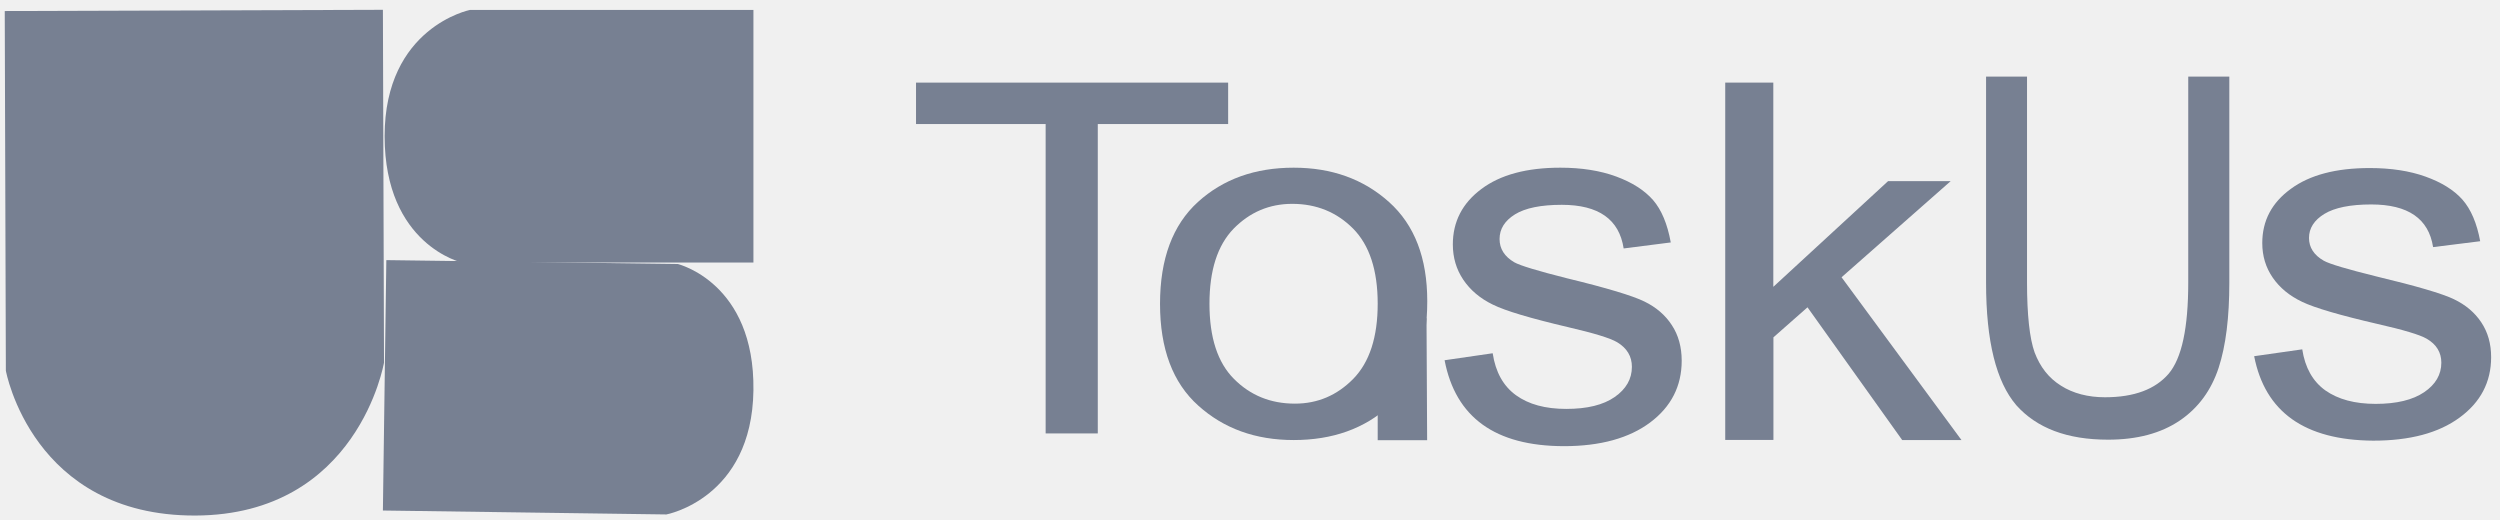
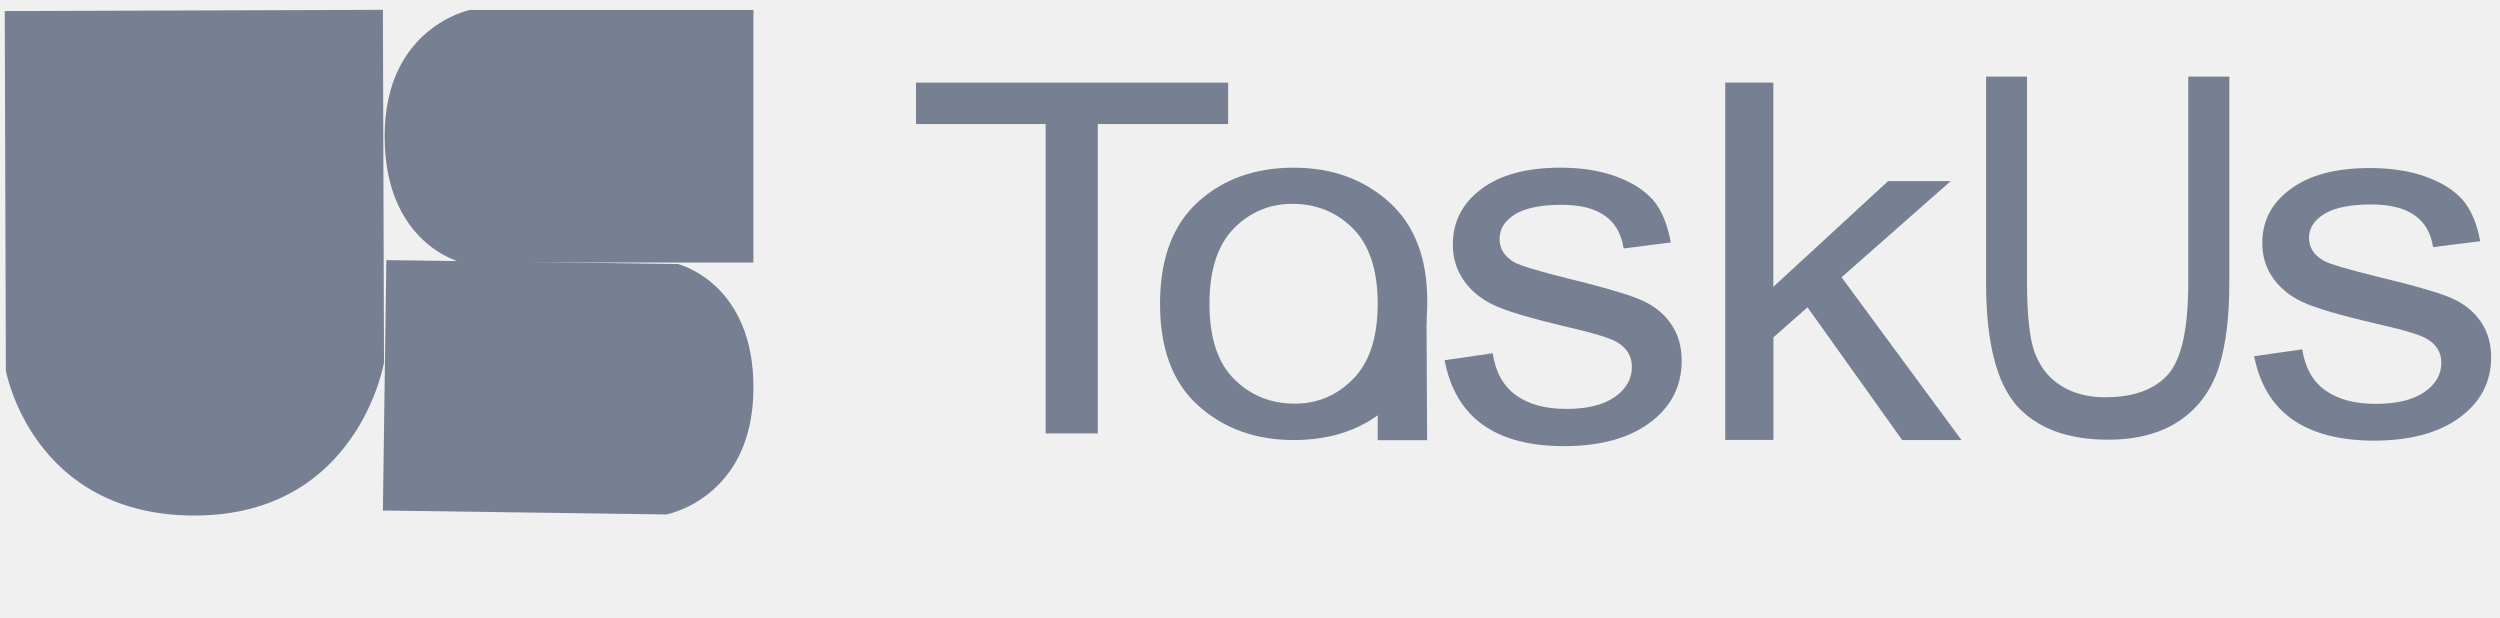
- <svg xmlns="http://www.w3.org/2000/svg" width="178" height="37" viewBox="0 0 178 37" fill="none">
+ <svg xmlns="http://www.w3.org/2000/svg" width="178" height="44" viewBox="0 0 178 44" fill="none">
  <g clip-path="url(#clip0_188_820)">
    <path d="M74.45 30.86V8.832H65.221V5.882H87.444V8.832H78.162V30.86H74.45Z" fill="#778092" />
    <path d="M86.114 21.626C86.114 24.026 86.692 25.816 87.865 26.985C89.029 28.154 90.474 28.739 92.199 28.739C93.819 28.739 95.203 28.146 96.358 26.968C97.514 25.781 98.092 24 98.092 21.626C98.092 19.235 97.505 17.455 96.341 16.277C95.176 15.107 93.732 14.514 92.007 14.514C90.378 14.514 88.986 15.107 87.83 16.285C86.683 17.472 86.114 19.253 86.114 21.626ZM82.594 21.635C82.594 18.432 83.496 16.015 85.291 14.383C87.086 12.751 89.362 11.939 92.112 11.939C94.817 11.939 97.076 12.751 98.898 14.383C100.719 16.015 101.621 18.371 101.621 21.443C101.621 24.777 100.728 27.256 98.942 28.887C97.155 30.52 94.879 31.331 92.112 31.331C89.388 31.331 87.129 30.511 85.317 28.879C83.496 27.247 82.594 24.829 82.594 21.635Z" fill="#778092" />
    <path d="M102.855 25.649L106.279 25.152C106.481 26.487 107.032 27.482 107.934 28.137C108.836 28.791 110.027 29.114 111.515 29.114C113.004 29.114 114.151 28.835 114.965 28.268C115.78 27.7 116.191 26.985 116.191 26.121C116.191 25.37 115.841 24.785 115.14 24.366C114.659 24.078 113.494 23.721 111.647 23.293C108.976 22.665 107.181 22.132 106.288 21.687C105.386 21.251 104.685 20.657 104.186 19.916C103.687 19.174 103.442 18.336 103.442 17.402C103.442 15.788 104.116 14.47 105.474 13.457C106.822 12.445 108.696 11.939 111.095 11.939C112.601 11.939 113.932 12.148 115.07 12.567C116.209 12.986 117.084 13.545 117.697 14.243C118.301 14.941 118.722 15.953 118.958 17.262L115.604 17.69C115.289 15.622 113.827 14.583 111.2 14.583C109.712 14.583 108.599 14.81 107.864 15.264C107.137 15.718 106.769 16.302 106.769 17.018C106.769 17.716 107.12 18.266 107.82 18.676C108.24 18.912 109.484 19.287 111.559 19.811C114.405 20.5 116.252 21.059 117.084 21.469C117.925 21.879 118.573 22.438 119.037 23.153C119.501 23.86 119.737 24.707 119.737 25.684C119.737 27.491 118.984 28.966 117.487 30.083C115.99 31.2 113.941 31.767 111.349 31.767C106.454 31.759 103.635 29.716 102.855 25.649Z" fill="#778092" />
    <path d="M122.836 31.34V5.883H126.26V20.422L134.429 12.899H138.886L131.119 19.741L139.656 31.331H135.436L128.694 21.88L126.268 24.018V31.323H122.836" fill="#778092" />
    <path d="M158.728 5.455V20.134C158.728 22.586 158.483 24.611 157.966 26.191C157.449 27.762 156.539 29.036 155.199 29.944C153.859 30.851 152.161 31.305 150.094 31.305C147.179 31.305 145.024 30.485 143.562 28.853C142.135 27.186 141.408 24.314 141.408 20.134V5.455H144.324V20.108C144.324 22.412 144.508 24.105 144.867 25.1C145.261 26.13 145.865 26.915 146.749 27.465C147.599 28.006 148.667 28.285 149.875 28.285C151.968 28.285 153.457 27.709 154.402 26.618C155.348 25.501 155.803 23.346 155.803 20.108V5.455H158.728Z" fill="#778092" />
    <path d="M160.496 25.361L163.92 24.873C164.121 26.182 164.673 27.159 165.566 27.797C166.468 28.433 167.659 28.756 169.147 28.756C170.636 28.756 171.783 28.477 172.597 27.927C173.411 27.378 173.823 26.671 173.823 25.824C173.823 25.091 173.473 24.515 172.772 24.113C172.291 23.834 171.126 23.485 169.279 23.066C166.608 22.447 164.813 21.923 163.92 21.495C163.018 21.068 162.317 20.492 161.818 19.767C161.319 19.043 161.074 18.223 161.074 17.306C161.074 15.718 161.748 14.435 163.105 13.449C164.454 12.454 166.328 11.965 168.727 11.965C170.233 11.965 171.564 12.166 172.702 12.576C173.84 12.986 174.716 13.527 175.329 14.217C175.933 14.906 176.353 15.892 176.59 17.175L173.236 17.594C172.921 15.569 171.459 14.557 168.832 14.557C167.343 14.557 166.231 14.784 165.496 15.229C164.769 15.674 164.401 16.25 164.401 16.94C164.401 17.62 164.752 18.162 165.452 18.563C165.872 18.799 167.116 19.165 169.191 19.68C172.037 20.361 173.884 20.902 174.716 21.303C175.557 21.705 176.205 22.255 176.669 22.953C177.133 23.651 177.369 24.471 177.369 25.431C177.369 27.203 176.616 28.643 175.119 29.734C173.622 30.834 171.573 31.375 168.972 31.375C164.095 31.34 161.275 29.341 160.496 25.361Z" fill="#778092" />
    <path d="M101.612 31.34H98.092V23.485L101.568 22.656L101.612 31.34Z" fill="#778092" />
    <path d="M32.892 18.694H53.644V0.707H33.462C33.462 0.707 27.385 1.929 27.385 9.696C27.385 17.446 32.892 18.694 32.892 18.694Z" fill="#778092" />
    <path d="M48.259 18.799L27.507 18.52L27.262 36.349L47.445 36.629C47.445 36.629 53.539 35.503 53.644 27.797C53.749 20.116 48.259 18.799 48.259 18.799Z" fill="#778092" />
    <path d="M27.342 25.815L27.263 0.698L0.338 0.786L0.417 26.391C0.417 26.391 2.282 36.742 13.91 36.707C25.503 36.663 27.342 25.815 27.342 25.815Z" fill="#778092" />
  </g>
  <defs>
    <clipPath id="clip0_188_820">
      <rect width="177.049" height="36" fill="white" transform="translate(0.337891 0.698364)" />
    </clipPath>
  </defs>
</svg>
